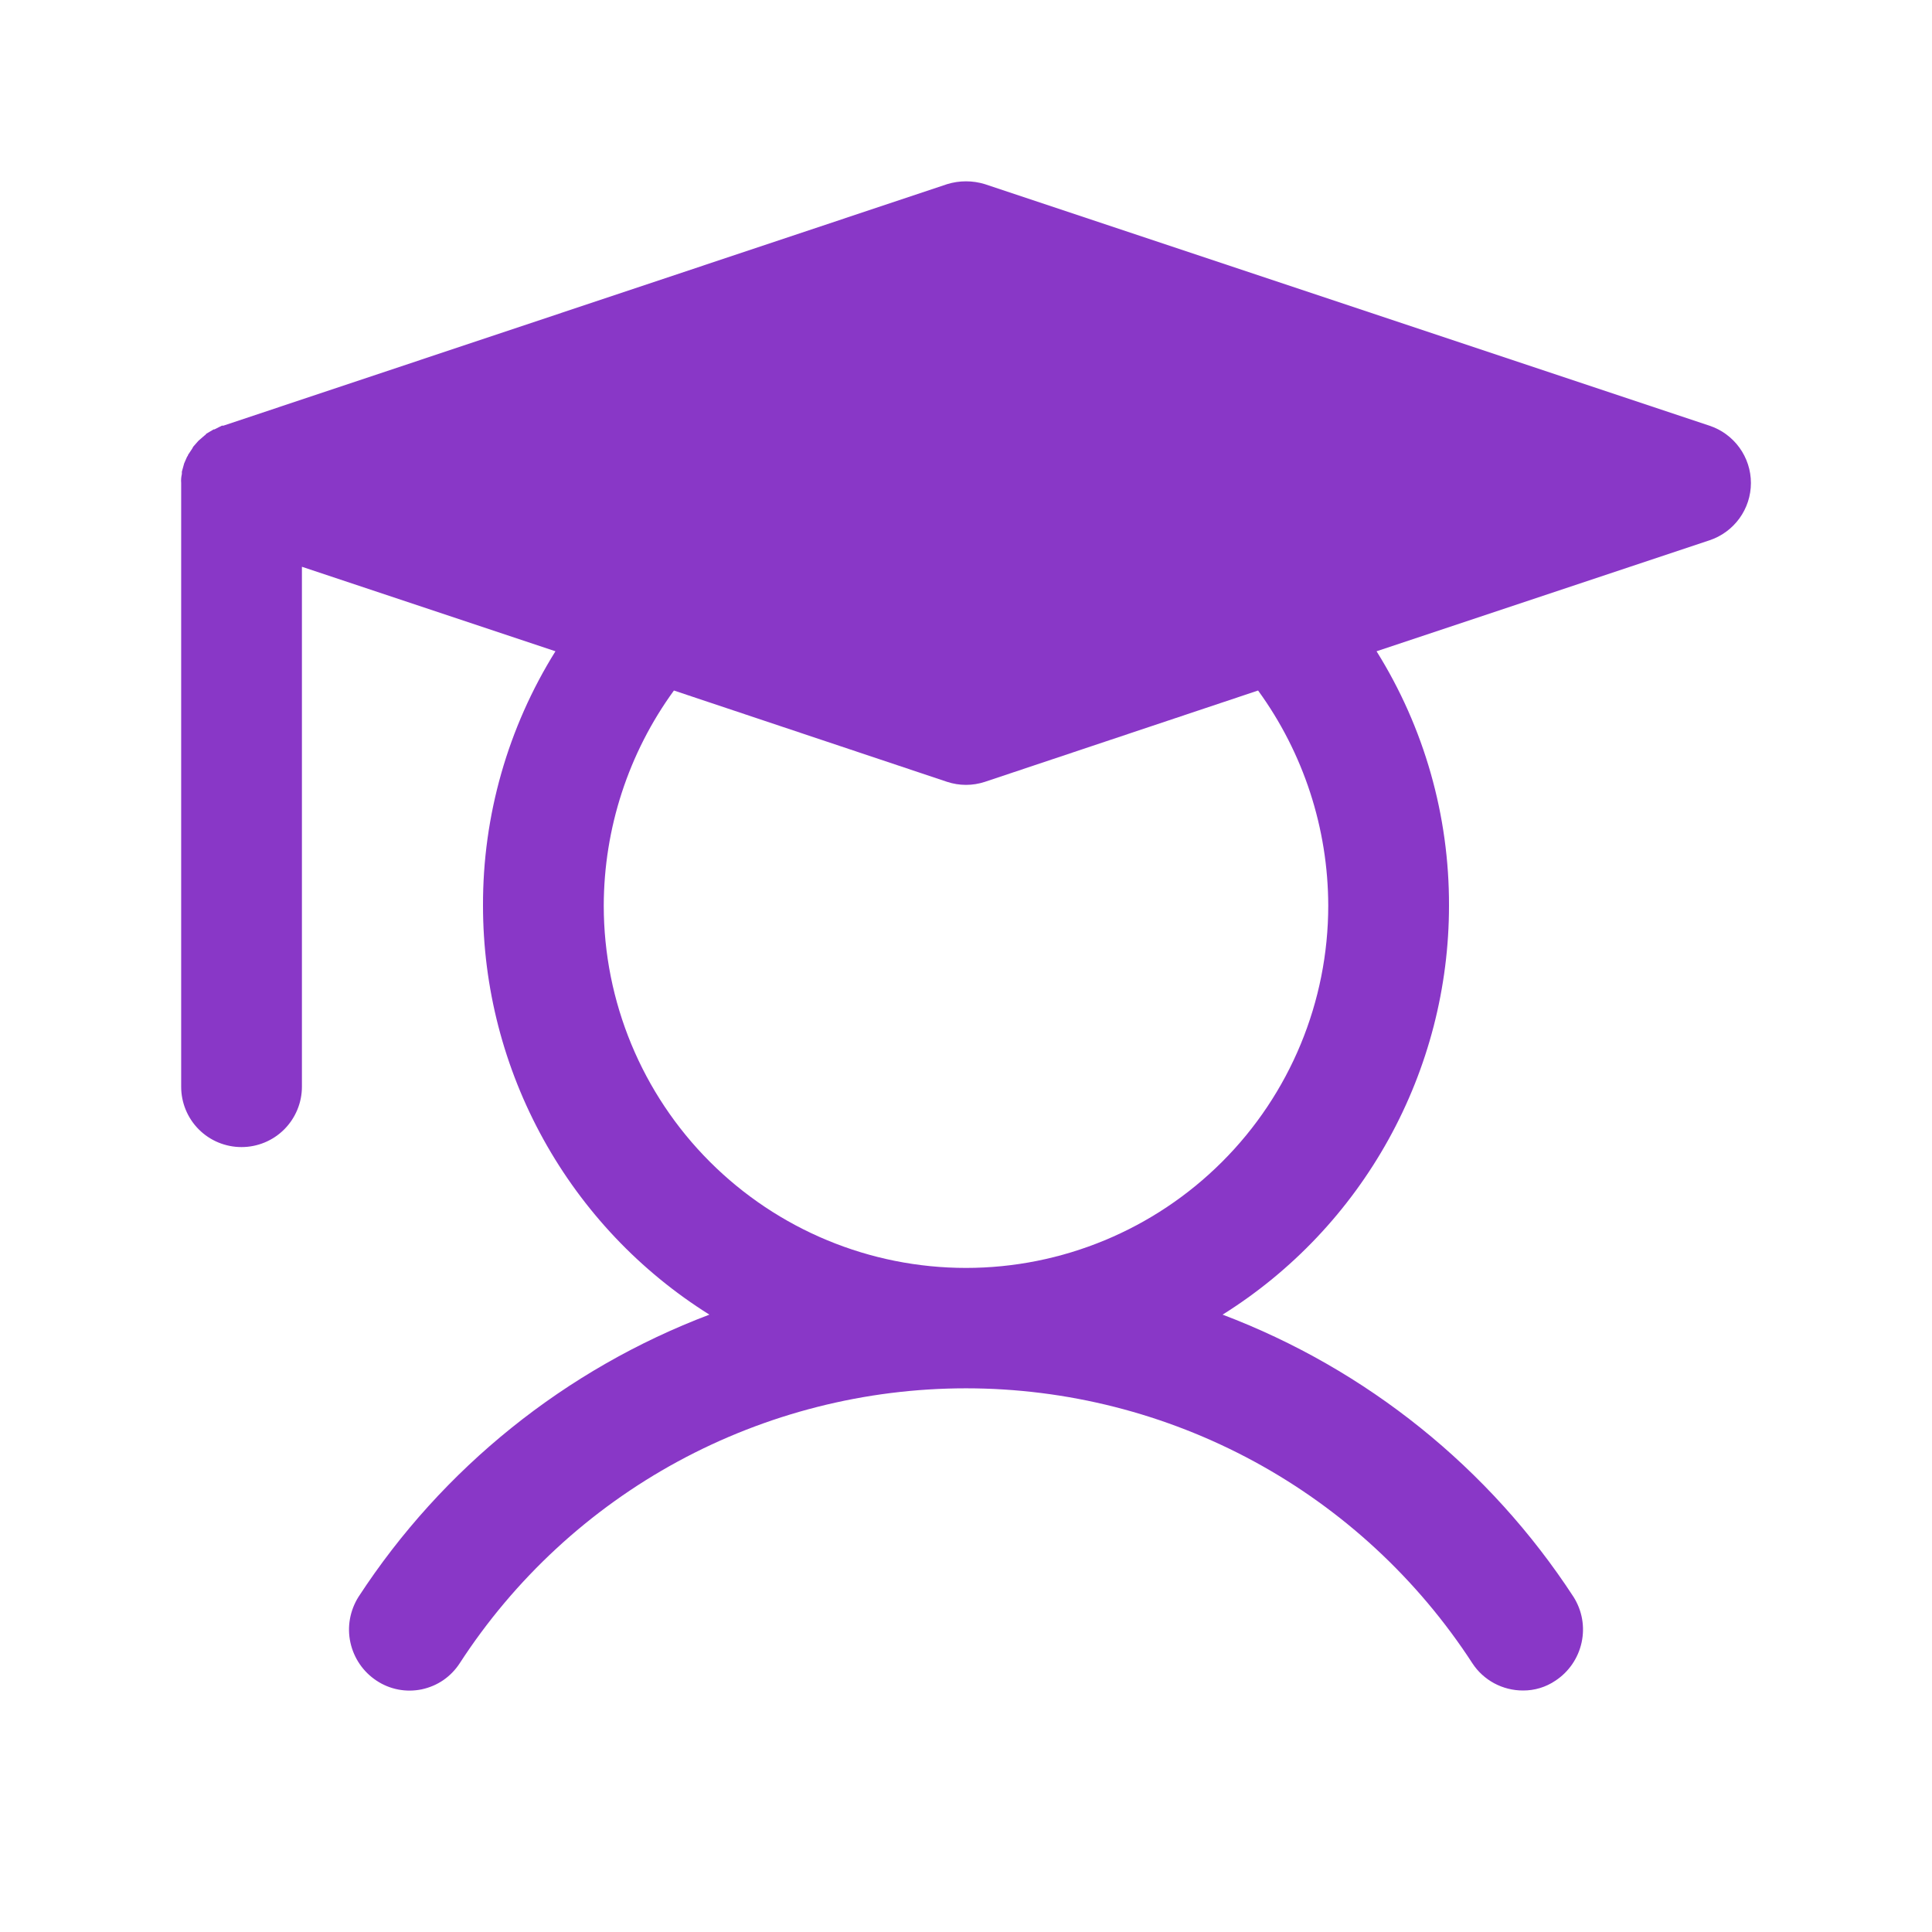
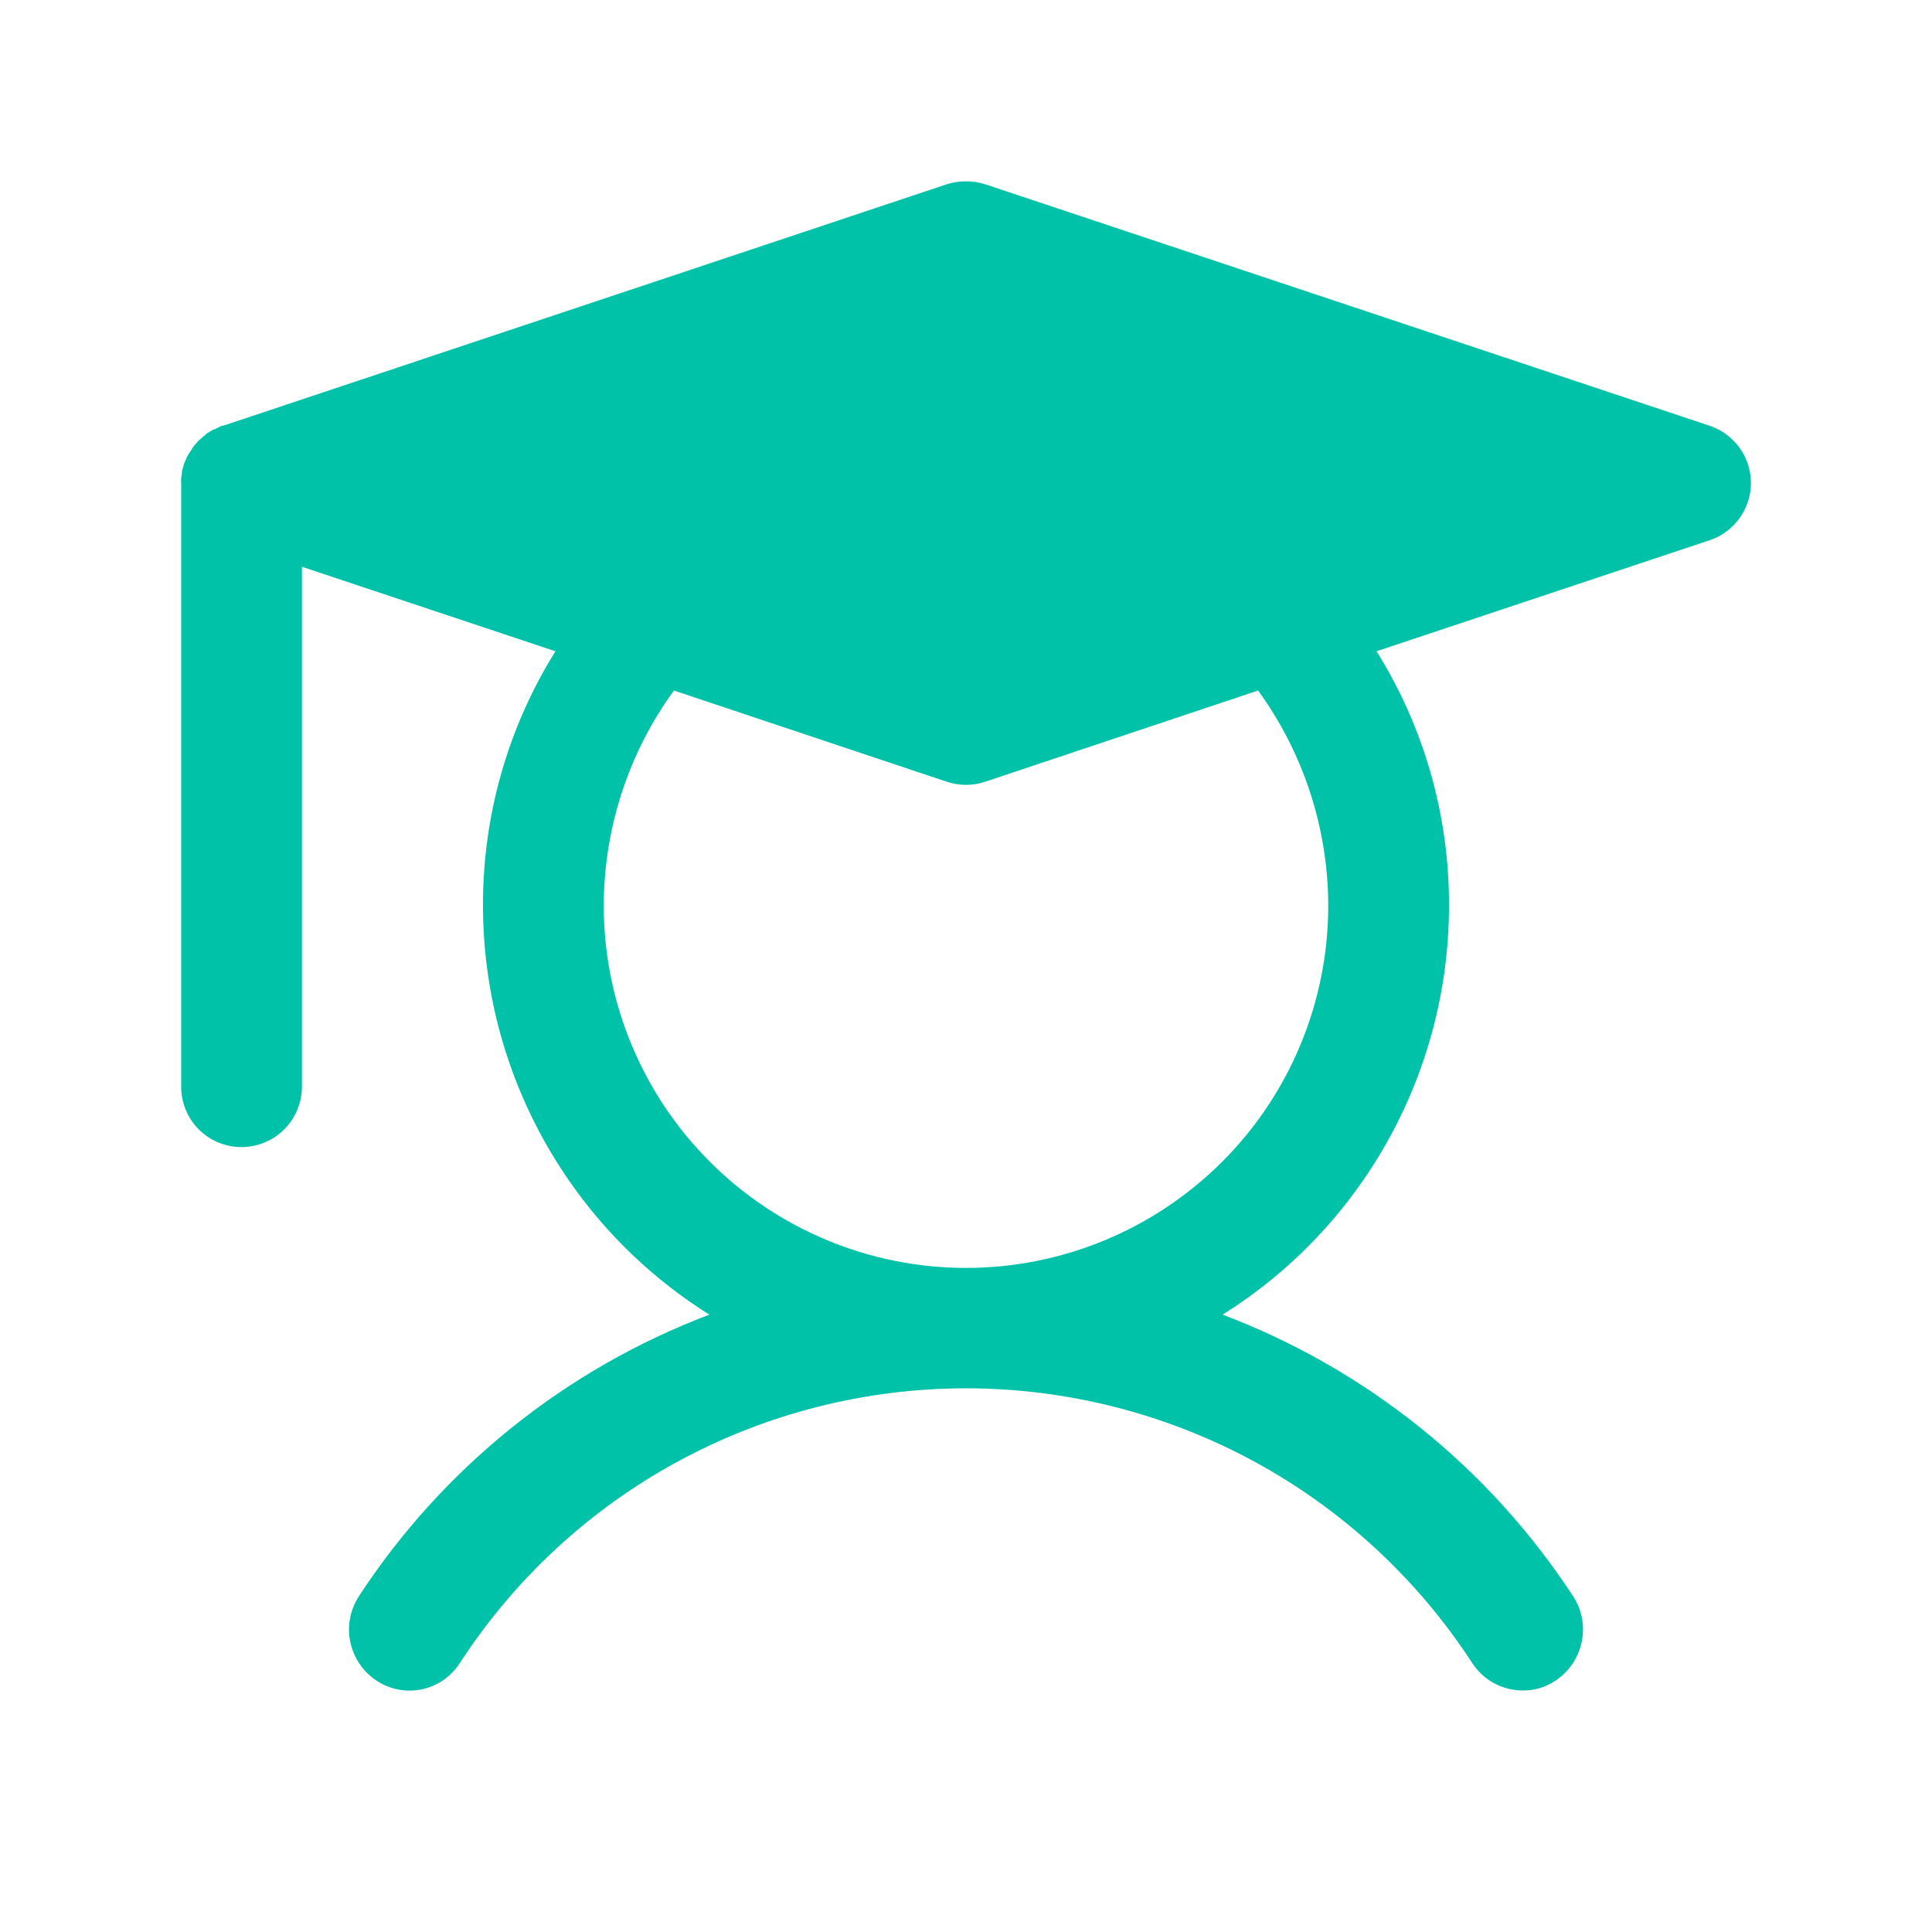
<svg xmlns="http://www.w3.org/2000/svg" width="22" height="22" viewBox="0 0 22 22" fill="none">
-   <path d="M19.465 4.847L11.215 2.097C11.075 2.054 10.925 2.054 10.785 2.097L2.544 4.847H2.527L2.441 4.89H2.432L2.346 4.941C2.346 4.95 2.338 4.95 2.329 4.959L2.26 5.019L2.2 5.087C2.2 5.096 2.191 5.096 2.191 5.105L2.14 5.182C2.14 5.191 2.14 5.191 2.131 5.199L2.097 5.277L2.071 5.371V5.397C2.063 5.431 2.06 5.465 2.063 5.5V12.375C2.063 12.557 2.135 12.732 2.264 12.861C2.393 12.99 2.568 13.062 2.75 13.062C2.932 13.062 3.107 12.99 3.236 12.861C3.365 12.732 3.438 12.557 3.438 12.375V6.454L6.325 7.416C5.783 8.285 5.497 9.289 5.5 10.312C5.5 11.244 5.737 12.159 6.188 12.974C6.639 13.789 7.289 14.476 8.078 14.97C6.439 15.591 5.039 16.716 4.082 18.184C3.985 18.339 3.951 18.525 3.99 18.703C4.029 18.882 4.136 19.038 4.288 19.138C4.363 19.188 4.447 19.222 4.535 19.239C4.624 19.256 4.714 19.255 4.802 19.237C4.89 19.218 4.974 19.183 5.048 19.132C5.122 19.081 5.185 19.016 5.234 18.941C5.858 17.979 6.712 17.189 7.719 16.642C8.726 16.096 9.854 15.809 11 15.809C12.146 15.809 13.274 16.096 14.281 16.642C15.288 17.189 16.142 17.979 16.767 18.941C16.829 19.036 16.915 19.114 17.015 19.168C17.116 19.222 17.228 19.25 17.342 19.25C17.474 19.251 17.603 19.212 17.712 19.138C17.864 19.038 17.971 18.882 18.01 18.703C18.049 18.525 18.016 18.339 17.918 18.184C16.961 16.716 15.561 15.591 13.922 14.97C14.711 14.476 15.361 13.789 15.812 12.974C16.263 12.159 16.5 11.244 16.5 10.312C16.503 9.289 16.218 8.285 15.675 7.416L19.465 6.153C19.602 6.108 19.722 6.02 19.807 5.903C19.892 5.786 19.938 5.645 19.938 5.5C19.938 5.355 19.892 5.214 19.807 5.097C19.722 4.98 19.602 4.892 19.465 4.847ZM11 14.438C9.906 14.438 8.857 14.003 8.083 13.229C7.31 12.456 6.875 11.406 6.875 10.312C6.877 9.432 7.156 8.575 7.674 7.863L10.785 8.903C10.925 8.949 11.075 8.949 11.215 8.903L14.326 7.863C14.844 8.575 15.123 9.432 15.125 10.312C15.125 11.406 14.691 12.456 13.917 13.229C13.143 14.003 12.094 14.438 11 14.438Z" fill="#8937C7" />
+   <path d="M19.465 4.847L11.215 2.097C11.075 2.054 10.925 2.054 10.785 2.097L2.544 4.847H2.527L2.441 4.89H2.432L2.346 4.941C2.346 4.95 2.338 4.95 2.329 4.959L2.26 5.019L2.2 5.088C2.2 5.096 2.191 5.096 2.191 5.105L2.14 5.182C2.14 5.191 2.14 5.191 2.131 5.199L2.097 5.277L2.071 5.371V5.397C2.063 5.431 2.06 5.465 2.063 5.5V12.375C2.063 12.557 2.135 12.732 2.264 12.861C2.393 12.99 2.568 13.062 2.75 13.062C2.932 13.062 3.107 12.99 3.236 12.861C3.365 12.732 3.438 12.557 3.438 12.375V6.454L6.325 7.416C5.783 8.285 5.497 9.289 5.5 10.312C5.5 11.244 5.737 12.159 6.188 12.974C6.639 13.789 7.289 14.476 8.078 14.97C6.439 15.591 5.039 16.716 4.082 18.184C3.985 18.339 3.951 18.525 3.99 18.703C4.029 18.882 4.136 19.038 4.288 19.138C4.363 19.188 4.447 19.222 4.535 19.239C4.624 19.256 4.714 19.255 4.802 19.237C4.89 19.218 4.974 19.183 5.048 19.132C5.122 19.081 5.185 19.016 5.234 18.941C5.858 17.979 6.712 17.189 7.719 16.642C8.726 16.096 9.854 15.809 11 15.809C12.146 15.809 13.274 16.096 14.281 16.642C15.288 17.189 16.142 17.979 16.767 18.941C16.829 19.036 16.915 19.114 17.015 19.168C17.116 19.222 17.228 19.25 17.342 19.25C17.474 19.251 17.603 19.212 17.712 19.138C17.864 19.038 17.971 18.882 18.01 18.703C18.049 18.525 18.016 18.339 17.918 18.184C16.961 16.716 15.561 15.591 13.922 14.97C14.711 14.476 15.361 13.789 15.812 12.974C16.263 12.159 16.5 11.244 16.5 10.312C16.503 9.289 16.218 8.285 15.675 7.416L19.465 6.153C19.602 6.108 19.722 6.02 19.807 5.903C19.892 5.786 19.938 5.645 19.938 5.5C19.938 5.355 19.892 5.214 19.807 5.097C19.722 4.98 19.602 4.892 19.465 4.847ZM11 14.438C9.906 14.438 8.857 14.003 8.083 13.229C7.31 12.456 6.875 11.406 6.875 10.312C6.877 9.432 7.156 8.575 7.674 7.863L10.785 8.903C10.925 8.949 11.075 8.949 11.215 8.903L14.326 7.863C14.844 8.575 15.123 9.432 15.125 10.312C15.125 11.406 14.691 12.456 13.917 13.229C13.143 14.003 12.094 14.438 11 14.438Z" fill="#00C2A8" />
</svg>
